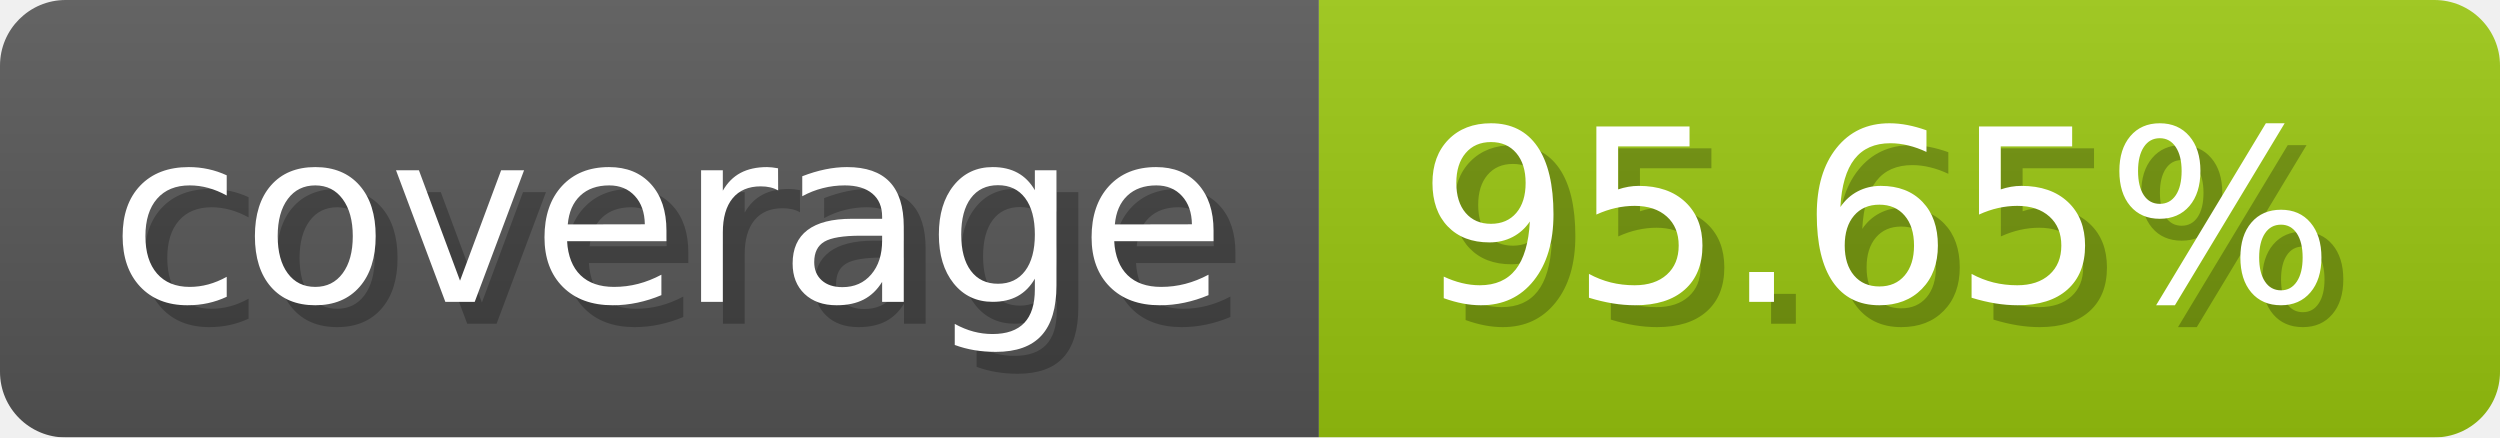
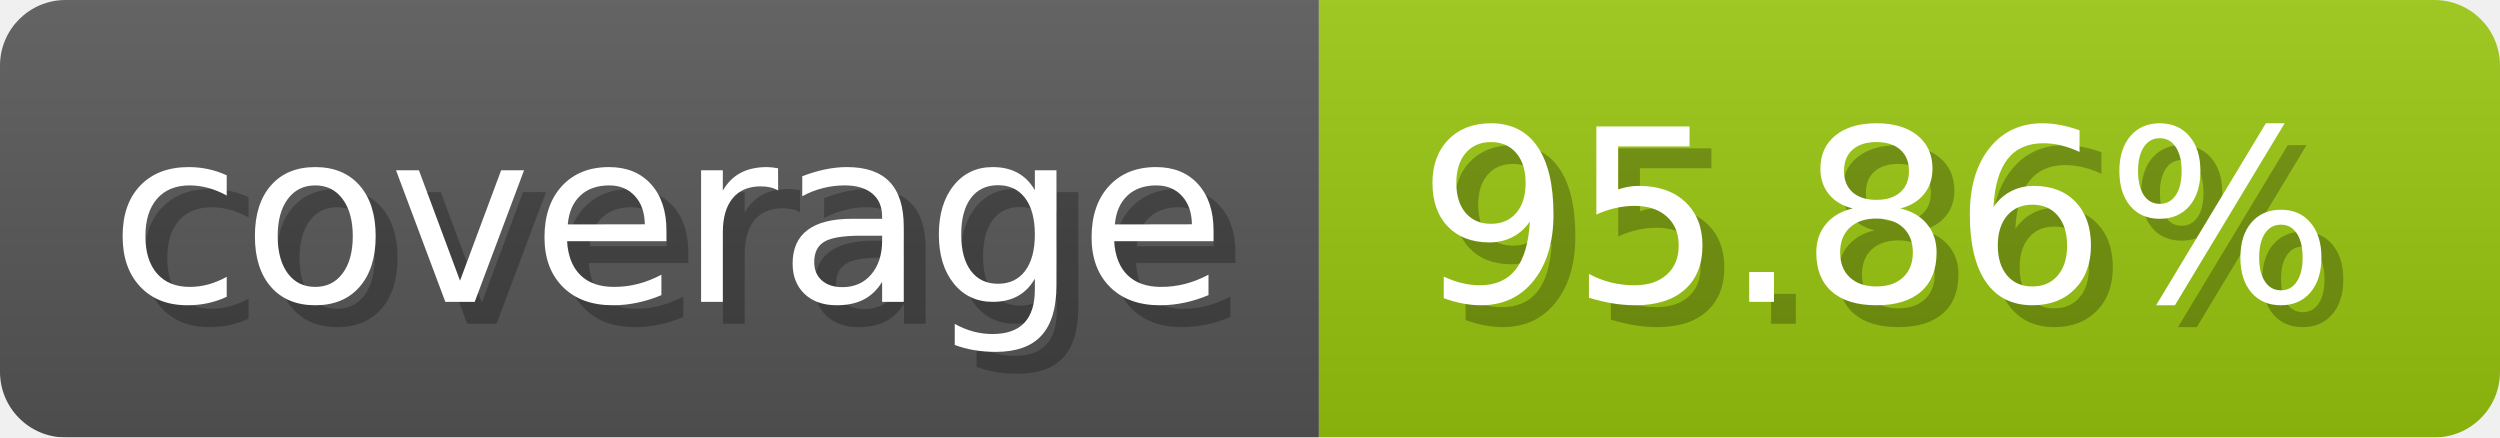
- <svg xmlns="http://www.w3.org/2000/svg" width="114.3" height="20" viewBox="0 0 1143 200" role="img" aria-label="coverage: 95.65%">
-   <linearGradient id="roPlY" x2="0" y2="100%">
+ <svg xmlns="http://www.w3.org/2000/svg" width="114.3" height="20" viewBox="0 0 1143 200" role="img" aria-label="coverage: 95.86%">
+   <linearGradient id="cKbmn" x2="0" y2="100%">
    <stop offset="0" stop-opacity=".1" stop-color="#EEE" />
    <stop offset="1" stop-opacity=".1" />
  </linearGradient>
-   <mask id="bBMJD">
+   <mask id="zNRPf">
    <rect width="1143" height="200" rx="30" fill="#FFF" />
  </mask>
-   <g mask="url(#bBMJD)">
+   <g mask="url(#zNRPf)">
    <rect width="603" height="200" fill="#555" />
    <rect width="540" height="200" fill="#97c40f" x="603" />
-     <rect width="1143" height="200" fill="url(#roPlY)" />
+     <rect width="1143" height="200" fill="url(#cKbmn)" />
  </g>
  <g aria-hidden="true" fill="#fff" text-anchor="start" font-family="Verdana,DejaVu Sans,sans-serif" font-size="110">
    <text x="60" y="148" textLength="503" fill="#000" opacity="0.25">coverage</text>
    <text x="50" y="138" textLength="503">coverage</text>
-     <text x="658" y="148" textLength="440" fill="#000" opacity="0.25">95.65%</text>
-     <text x="648" y="138" textLength="440">95.65%</text>
+     <text x="658" y="148" textLength="440" fill="#000" opacity="0.25">95.86%</text>
+     <text x="648" y="138" textLength="440">95.86%</text>
  </g>
</svg>
